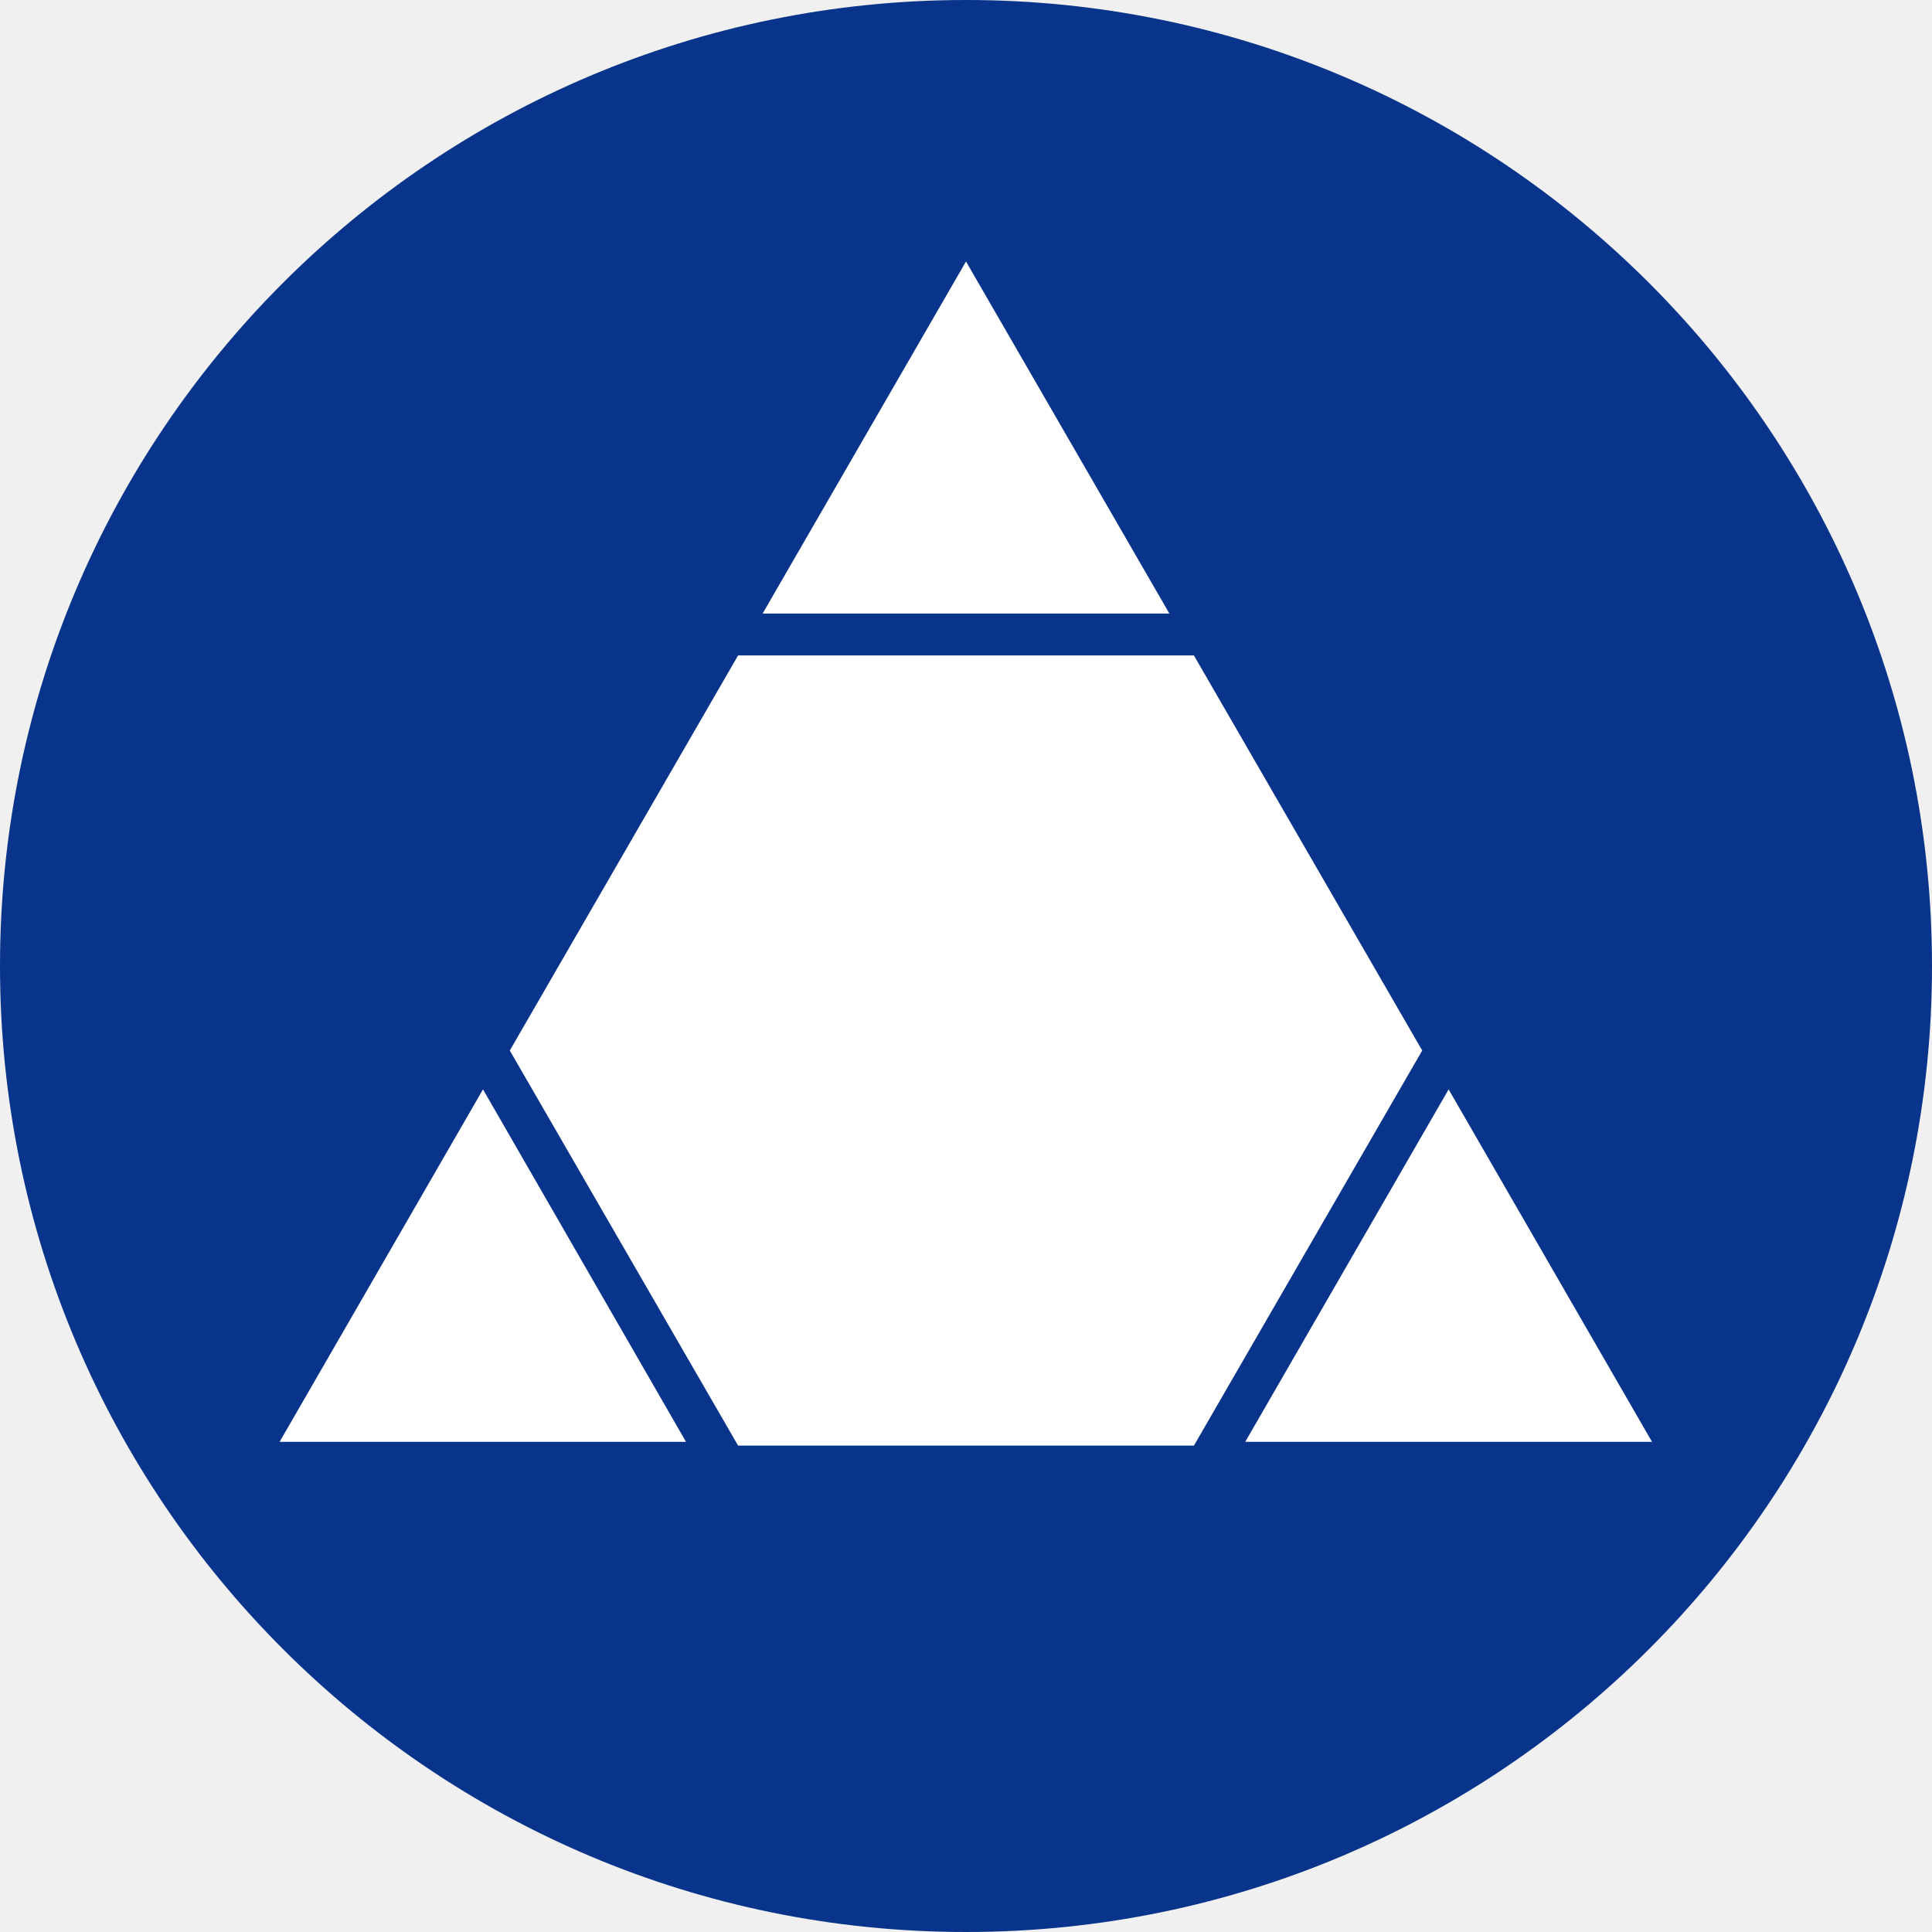
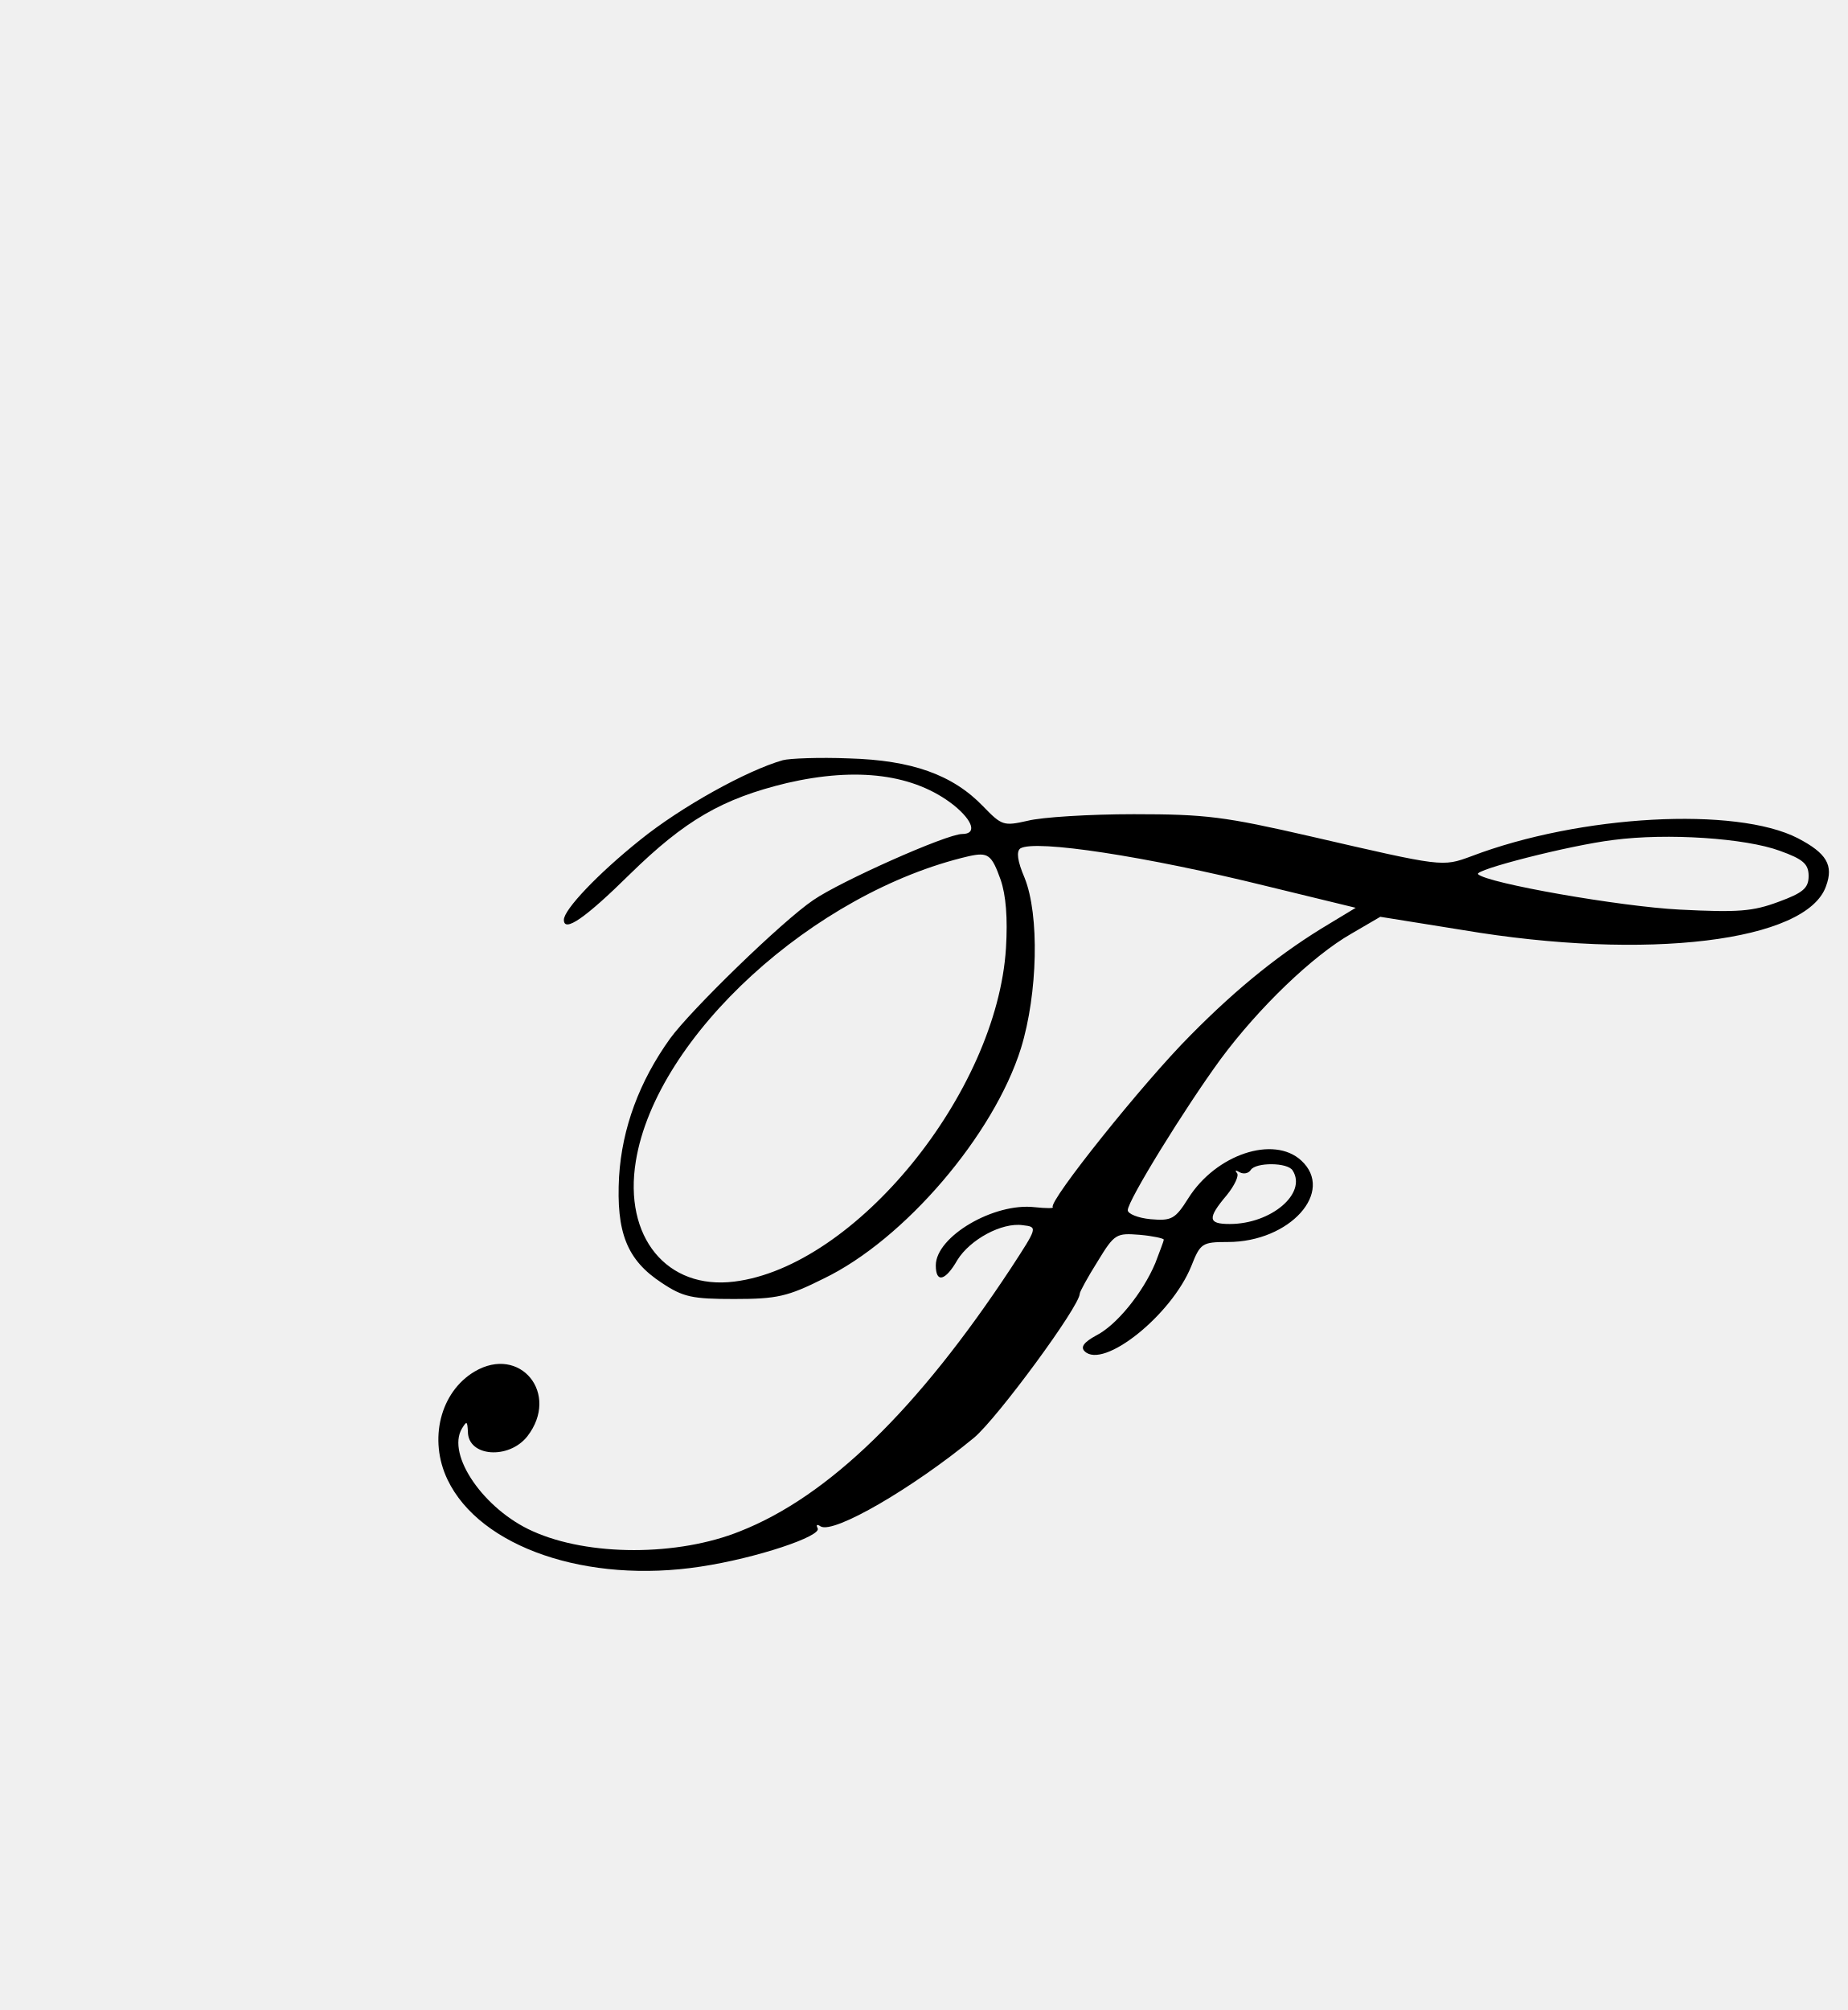
- <svg xmlns="http://www.w3.org/2000/svg" version="1.1" id="レイヤー_1" x="0px" y="0px" viewBox="0 0 512 512" style="enable-background:new 0 0 512 512;" xml:space="preserve">
-   <style type="text/css">
- 	.st0{fill:#09348B;}
- 	.st1{fill:#FFFFFF;}
- </style>
-   <circle class="st0" cx="256" cy="256" r="256" />
-   <polygon class="st1" points="316.4,173.7 195.6,173.7 135.1,278.4 195.6,383.1 316.4,383.1 376.9,278.4 " />
-   <polygon class="st1" points="256,69.3 202.1,162.6 309.9,162.6 " />
-   <polygon class="st1" points="128,288.7 74.1,382.1 181.8,382.1 " />
-   <polygon class="st1" points="383.9,288.7 330,382.1 437.8,382.1 " />
-   <g>
- </g>
-   <g>
- </g>
-   <g>
- </g>
-   <g>
- </g>
-   <g>
- </g>
-   <g>
- </g>
+ <svg xmlns="http://www.w3.org/2000/svg" version="1.0" width="308pt" height="335pt" viewBox="0 0 308 335" preserveAspectRatio="xMidYMid meet">
+   <g transform="translate(0,335) scale(0.1,-0.1)" fill="#000000" stroke="none">
+     <path d="M1305 2083 c-60 -17 -170 -78 -238 -133 -70 -56 -127 -116 -127 -133 0 -22 36 3 110 76 92 90 154 126 262 152 117 27 212 15 278 -37 32 -26 39 -48 14 -48 -26 0 -203 -79 -248 -110 -52 -35 -205 -184 -239 -231 -51 -71 -80 -149 -85 -230 -5 -93 13 -139 71 -177 36 -24 51 -27 121 -27 71 0 89 4 149 34 135 65 284 240 329 384 28 91 31 222 6 284 -12 28 -14 44 -7 49 25 15 209 -13 411 -63 l148 -36 -43 -26 c-79 -47 -152 -105 -232 -186 -79 -79 -238 -278 -230 -287 2 -2 -11 -2 -30 0 -68 8 -165 -49 -165 -97 0 -30 16 -26 36 9 21 34 74 63 109 58 25 -3 25 -3 -20 -72 -155 -235 -304 -380 -451 -438 -104 -42 -253 -42 -346 0 -81 36 -144 127 -118 171 8 13 9 13 10 -5 0 -42 68 -47 99 -8 55 71 -12 153 -88 108 -57 -34 -77 -113 -45 -180 54 -113 233 -174 422 -145 93 14 203 51 195 64 -3 6 -1 7 5 3 22 -13 154 64 256 148 39 33 176 219 176 240 0 3 13 27 30 54 28 46 31 47 70 44 22 -2 40 -6 40 -8 0 -3 -7 -20 -14 -39 -21 -50 -65 -104 -99 -121 -20 -11 -26 -19 -19 -26 31 -31 145 60 178 142 15 38 18 40 61 40 103 0 179 84 122 136 -46 42 -142 10 -188 -63 -22 -35 -28 -38 -63 -35 -21 2 -38 9 -38 15 0 16 95 170 155 252 63 85 153 172 218 209 l48 28 137 -22 c308 -52 574 -19 606 73 13 35 1 55 -47 80 -103 53 -363 39 -544 -30 -49 -18 -47 -18 -268 33 -144 33 -174 37 -295 37 -74 0 -154 -5 -177 -11 -40 -9 -43 -8 -74 24 -51 53 -119 77 -224 80 -49 2 -99 0 -110 -3z m1662 -151 c39 -14 48 -22 48 -42 0 -20 -9 -28 -50 -43 -43 -16 -67 -18 -165 -13 -99 5 -321 44 -336 59 -8 7 152 48 225 57 91 12 221 3 278 -18z m-1299 -48 c9 -26 12 -64 9 -114 -15 -241 -251 -531 -453 -556 -112 -14 -185 74 -164 201 34 208 297 448 555 508 32 7 38 3 53 -39z m487 -485 c24 -38 -36 -89 -105 -89 -36 0 -38 9 -5 48 13 16 21 33 17 37 -4 5 -2 5 5 1 6 -3 14 -2 18 4 8 13 62 13 70 -1z" />
+   </g>
</svg>
